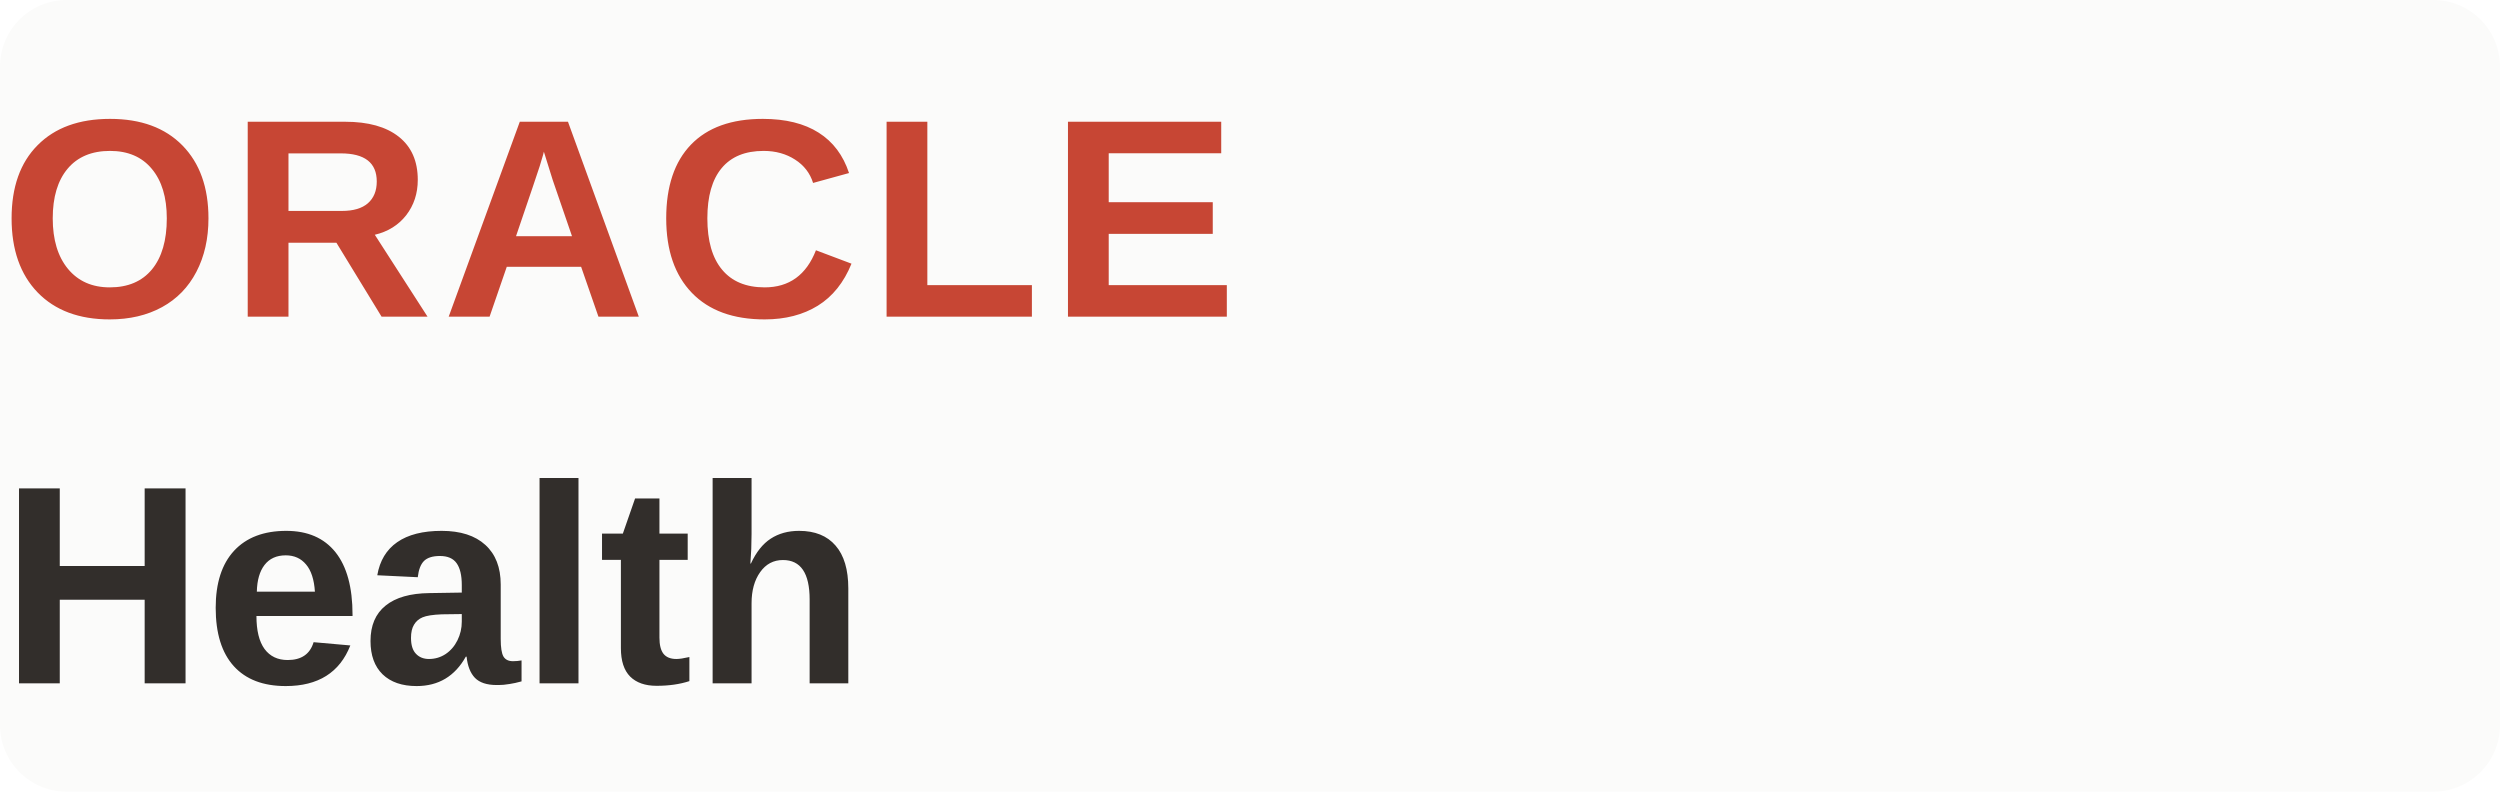
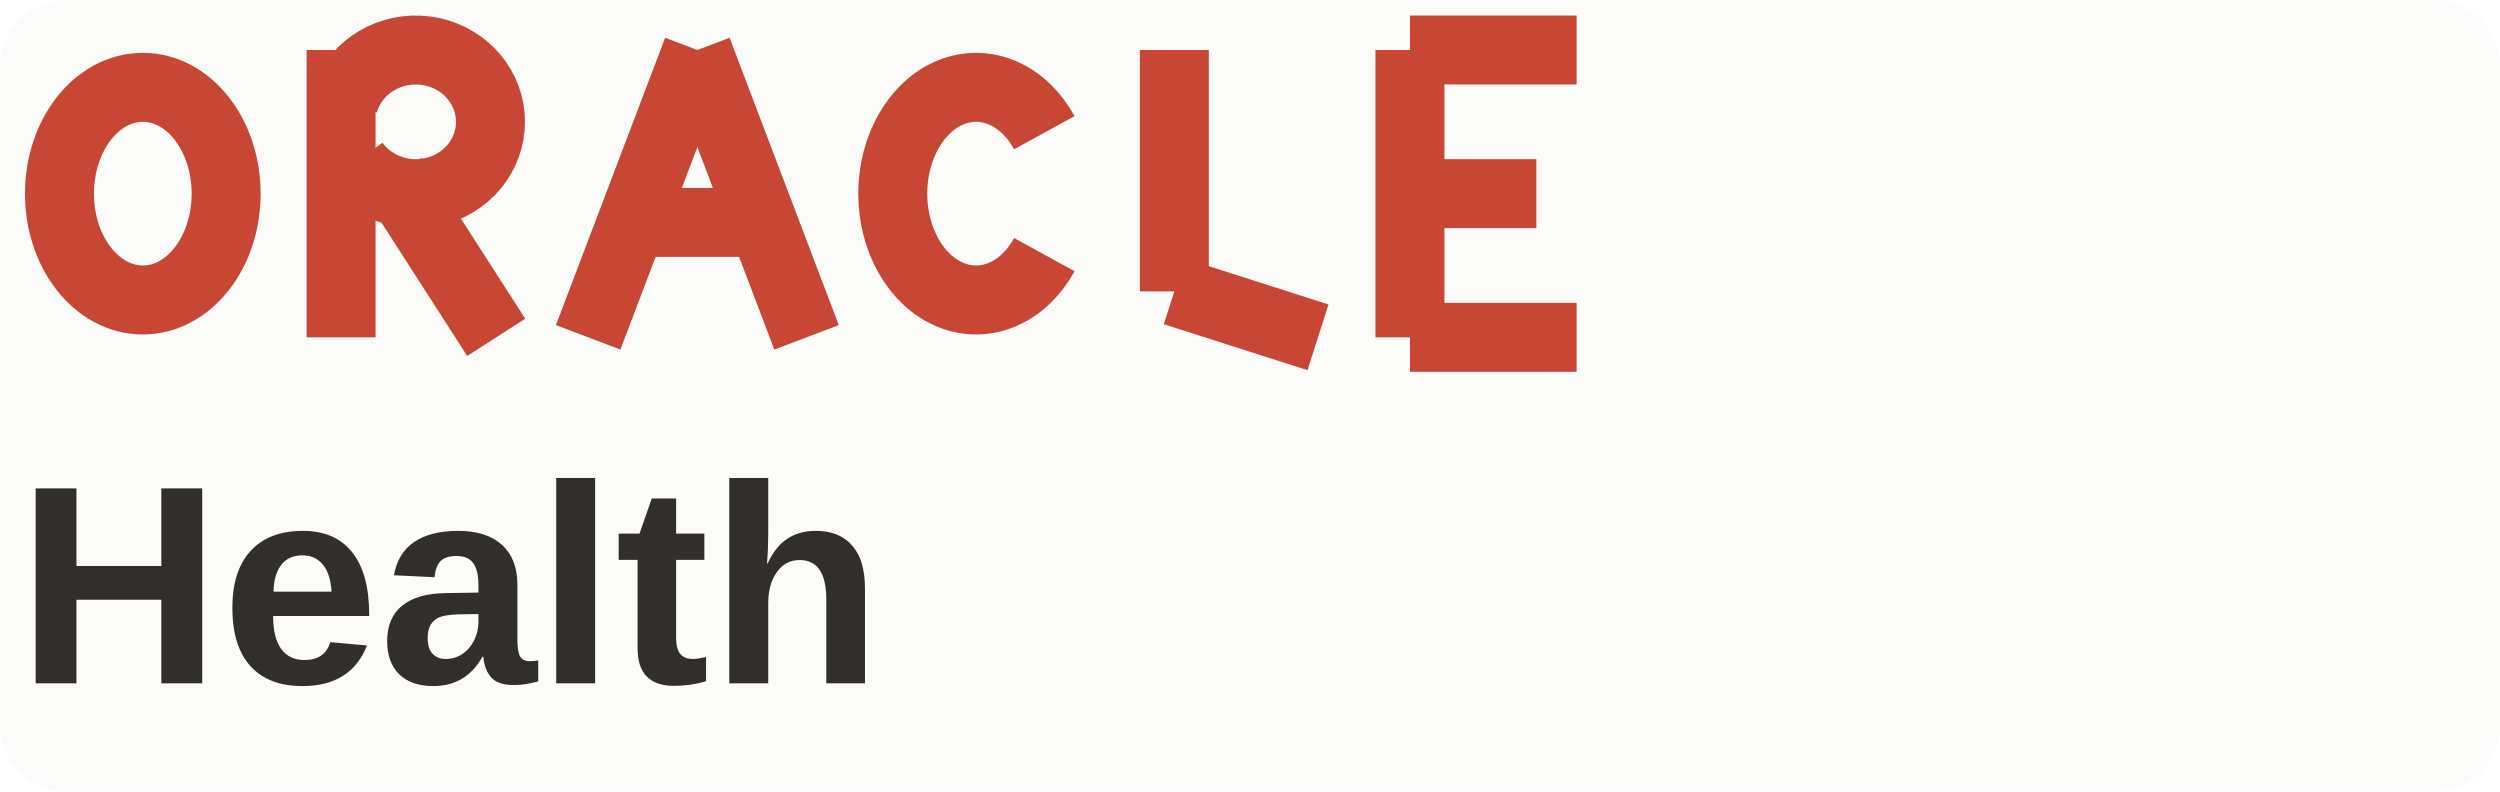
<svg xmlns="http://www.w3.org/2000/svg" viewBox="0 0 300 95">
  <rect width="300" height="95" rx="8" fill="#fbfbfa" />
-   <text x="0" y="38" font-family="Arial, Helvetica, sans-serif" font-weight="700" font-size="34" letter-spacing="1" fill="#C74634">ORACLE</text>
-   <text x="0" y="82" font-family="Arial, Helvetica, sans-serif" font-weight="700" font-size="34" fill="#322E2B">Health</text>
+   <g transform="translate(3,6) scale(0.3448)">
+     <g transform="translate(0,0)">
+       <ellipse cx="41" cy="50" rx="29" ry="37" fill="none" stroke="#C74634" stroke-width="24" />
+     </g>
+     <g transform="translate(98,0)">
+       <line x1="12.00" y1="0.00" x2="12.00" y2="100.00" stroke="#C74634" stroke-width="24" stroke-linecap="butt" />
+       <path d="M 12.89,18.53 A 26.00,25.00 0 1,1 16.70,39.34" fill="none" stroke="#C74634" stroke-width="24" stroke-linecap="butt" />
+       <line x1="30.00" y1="44.00" x2="66.00" y2="100.00" stroke="#C74634" stroke-width="24" stroke-linecap="butt" />
+     </g>
+     <g transform="translate(194,0)">
+       <line x1="40.00" y1="0.00" x2="2.00" y2="100.00" stroke="#C74634" stroke-width="24" stroke-linecap="butt" stroke-linejoin="miter" />
+       <line x1="40.00" y1="0.00" x2="78.00" y2="100.00" stroke="#C74634" stroke-width="24" stroke-linecap="butt" stroke-linejoin="miter" />
+       <line x1="17.00" y1="60.00" x2="63.00" y2="60.00" stroke="#C74634" stroke-width="24" stroke-linecap="butt" />
+     </g>
+     <g transform="translate(290,0)">
+       <path d="M 64.76,71.22 A 29.00,37.00 0 1,1 64.76,28.78" fill="none" stroke="#C74634" stroke-width="24" stroke-linecap="butt" />
+     </g>
+     <g transform="translate(388,0)">
+       <line x1="12.00" y1="0.00" x2="12.00" y2="84.00" stroke="#C74634" stroke-width="24" stroke-linecap="butt" />
+       <line x1="12.00" y1="84.00" x2="62.00" y2="100.00" stroke="#C74634" stroke-width="24" stroke-linecap="butt" stroke-linejoin="round" />
+     </g>
+     <g transform="translate(470,0)">
+       <line x1="12.00" y1="0.00" x2="12.00" y2="100.00" stroke="#C74634" stroke-width="24" stroke-linecap="butt" />
+       <line x1="12.00" y1="0.00" x2="70.00" y2="0.00" stroke="#C74634" stroke-width="24" stroke-linecap="butt" />
+       <line x1="12.00" y1="50.00" x2="56.00" y2="50.00" stroke="#C74634" stroke-width="24" stroke-linecap="butt" />
+       <line x1="12.00" y1="100.00" x2="70.00" y2="100.00" stroke="#C74634" stroke-width="24" stroke-linecap="butt" />
+     </g>
+   </g>
+   <text x="2" y="82" font-family="Arial, Helvetica, sans-serif" font-weight="700" font-size="34" fill="#322E2B">Health</text>
</svg>
